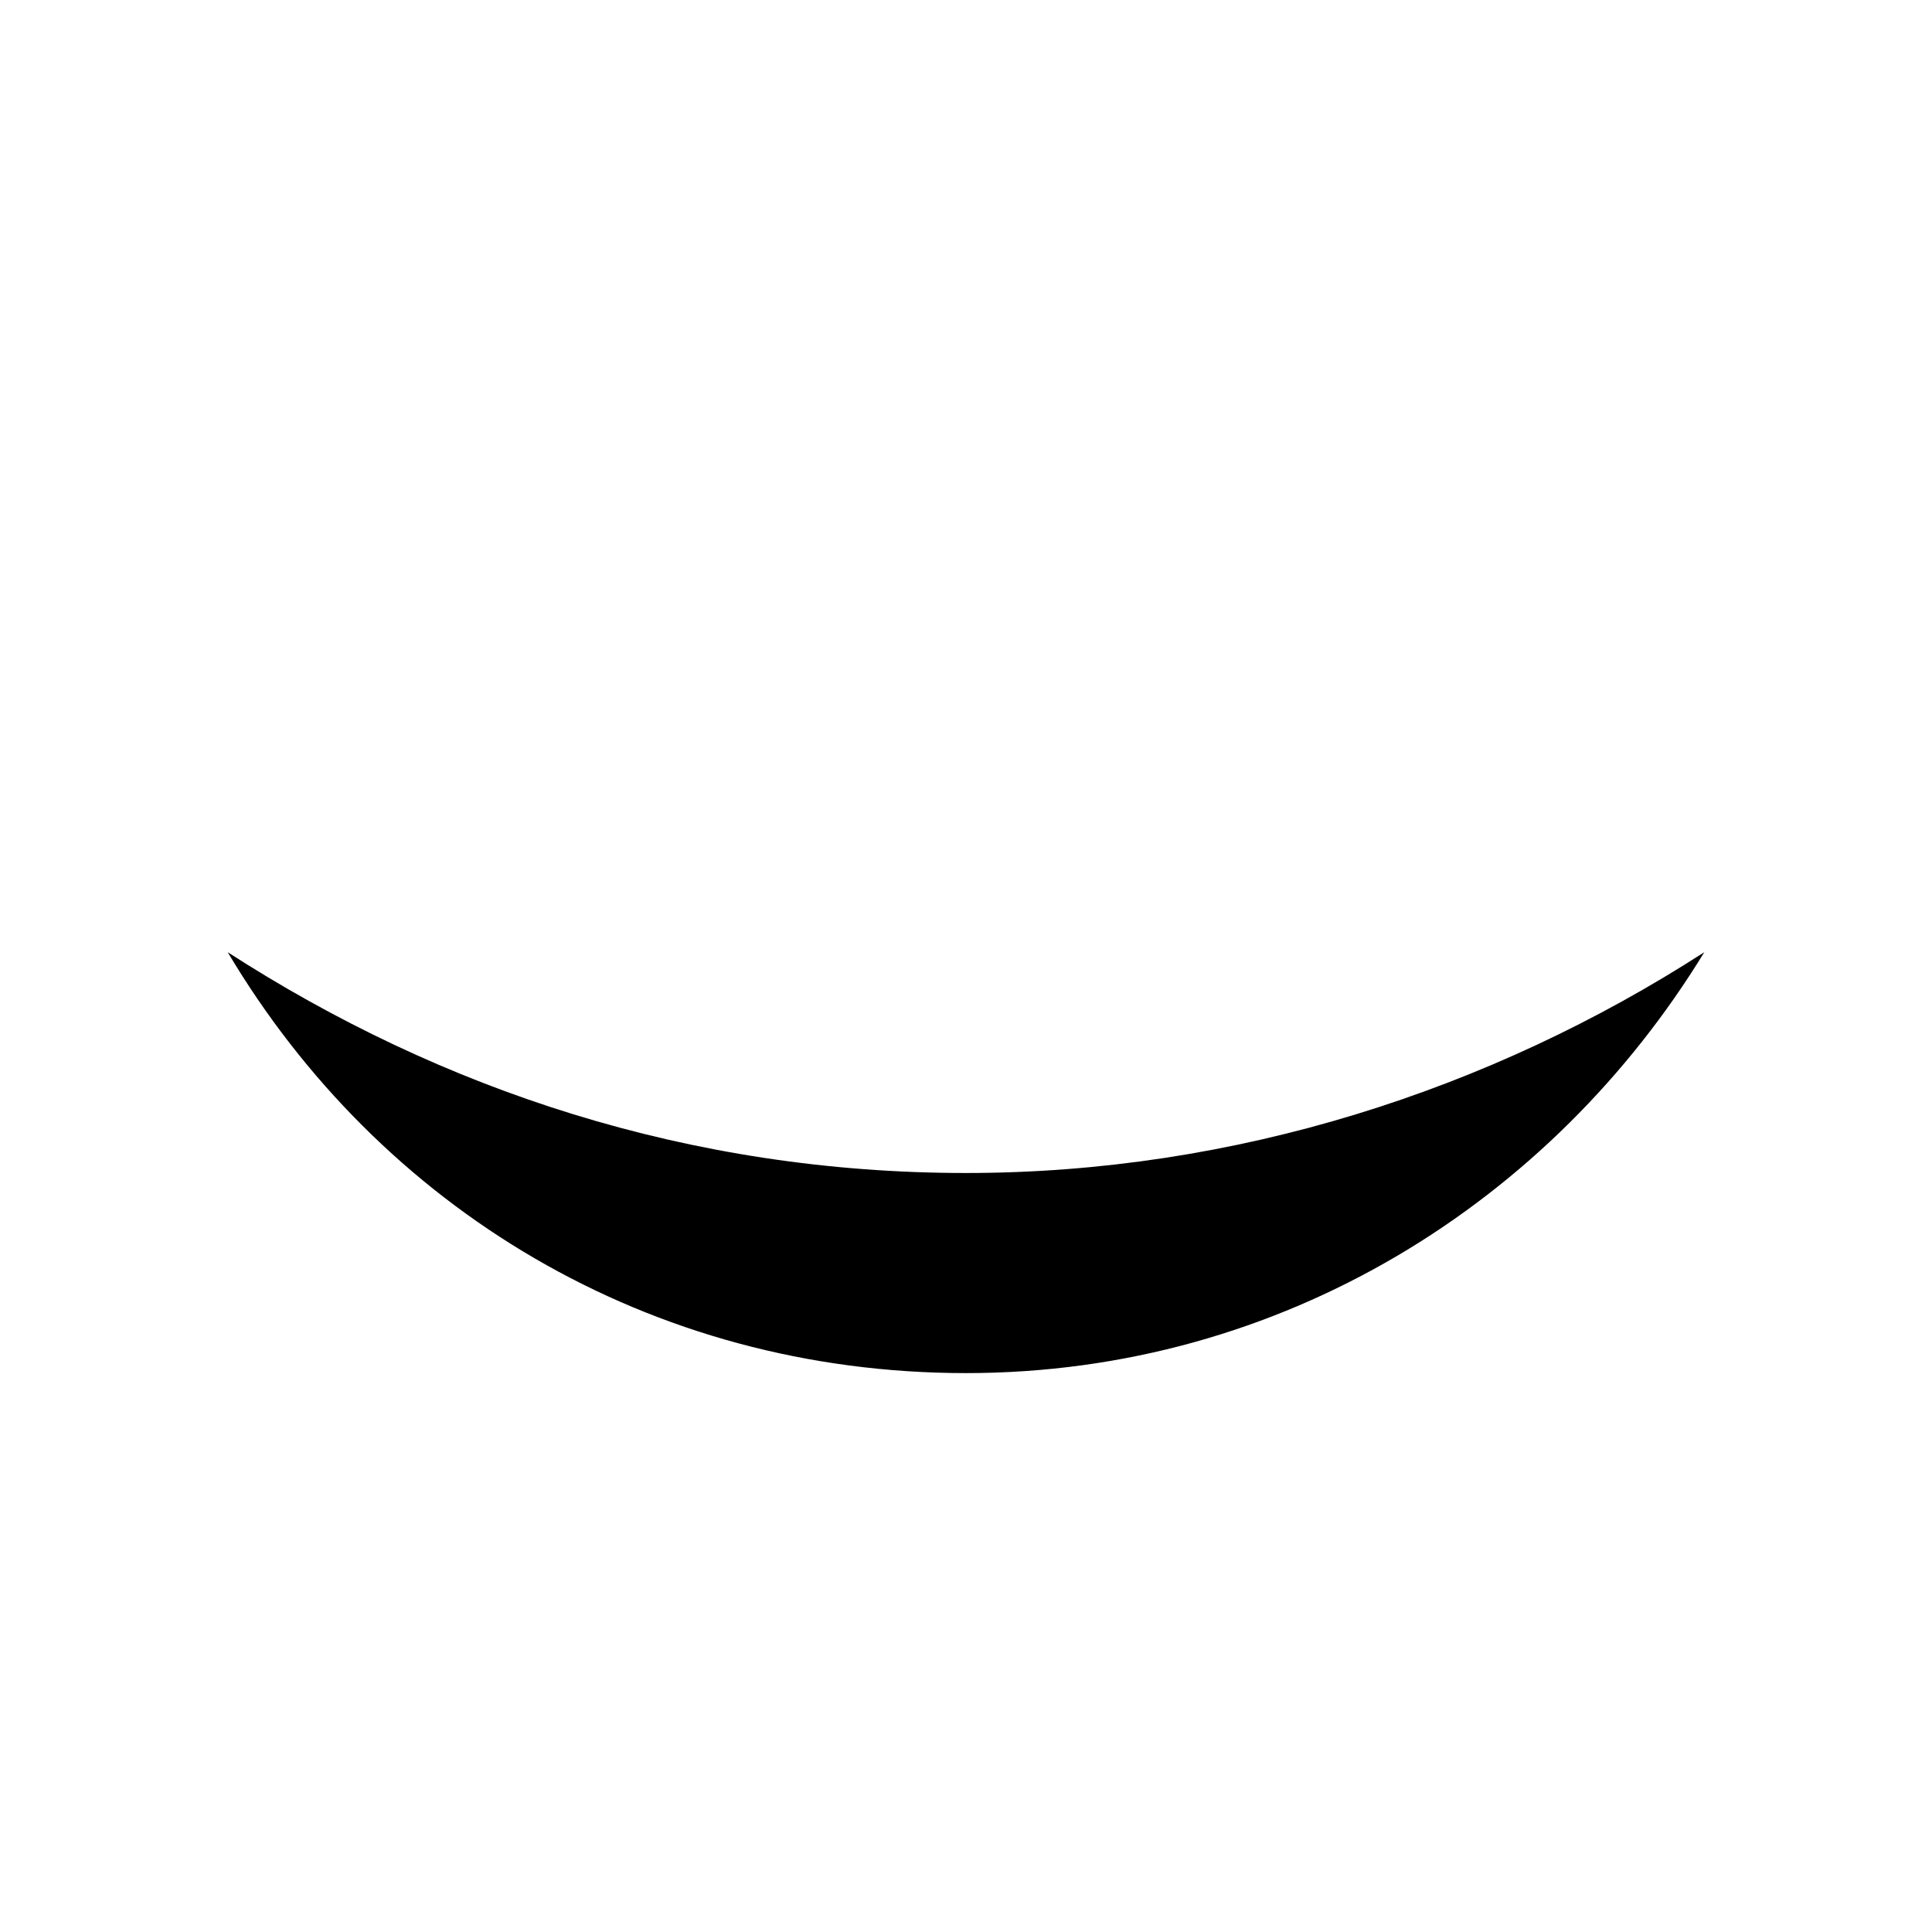
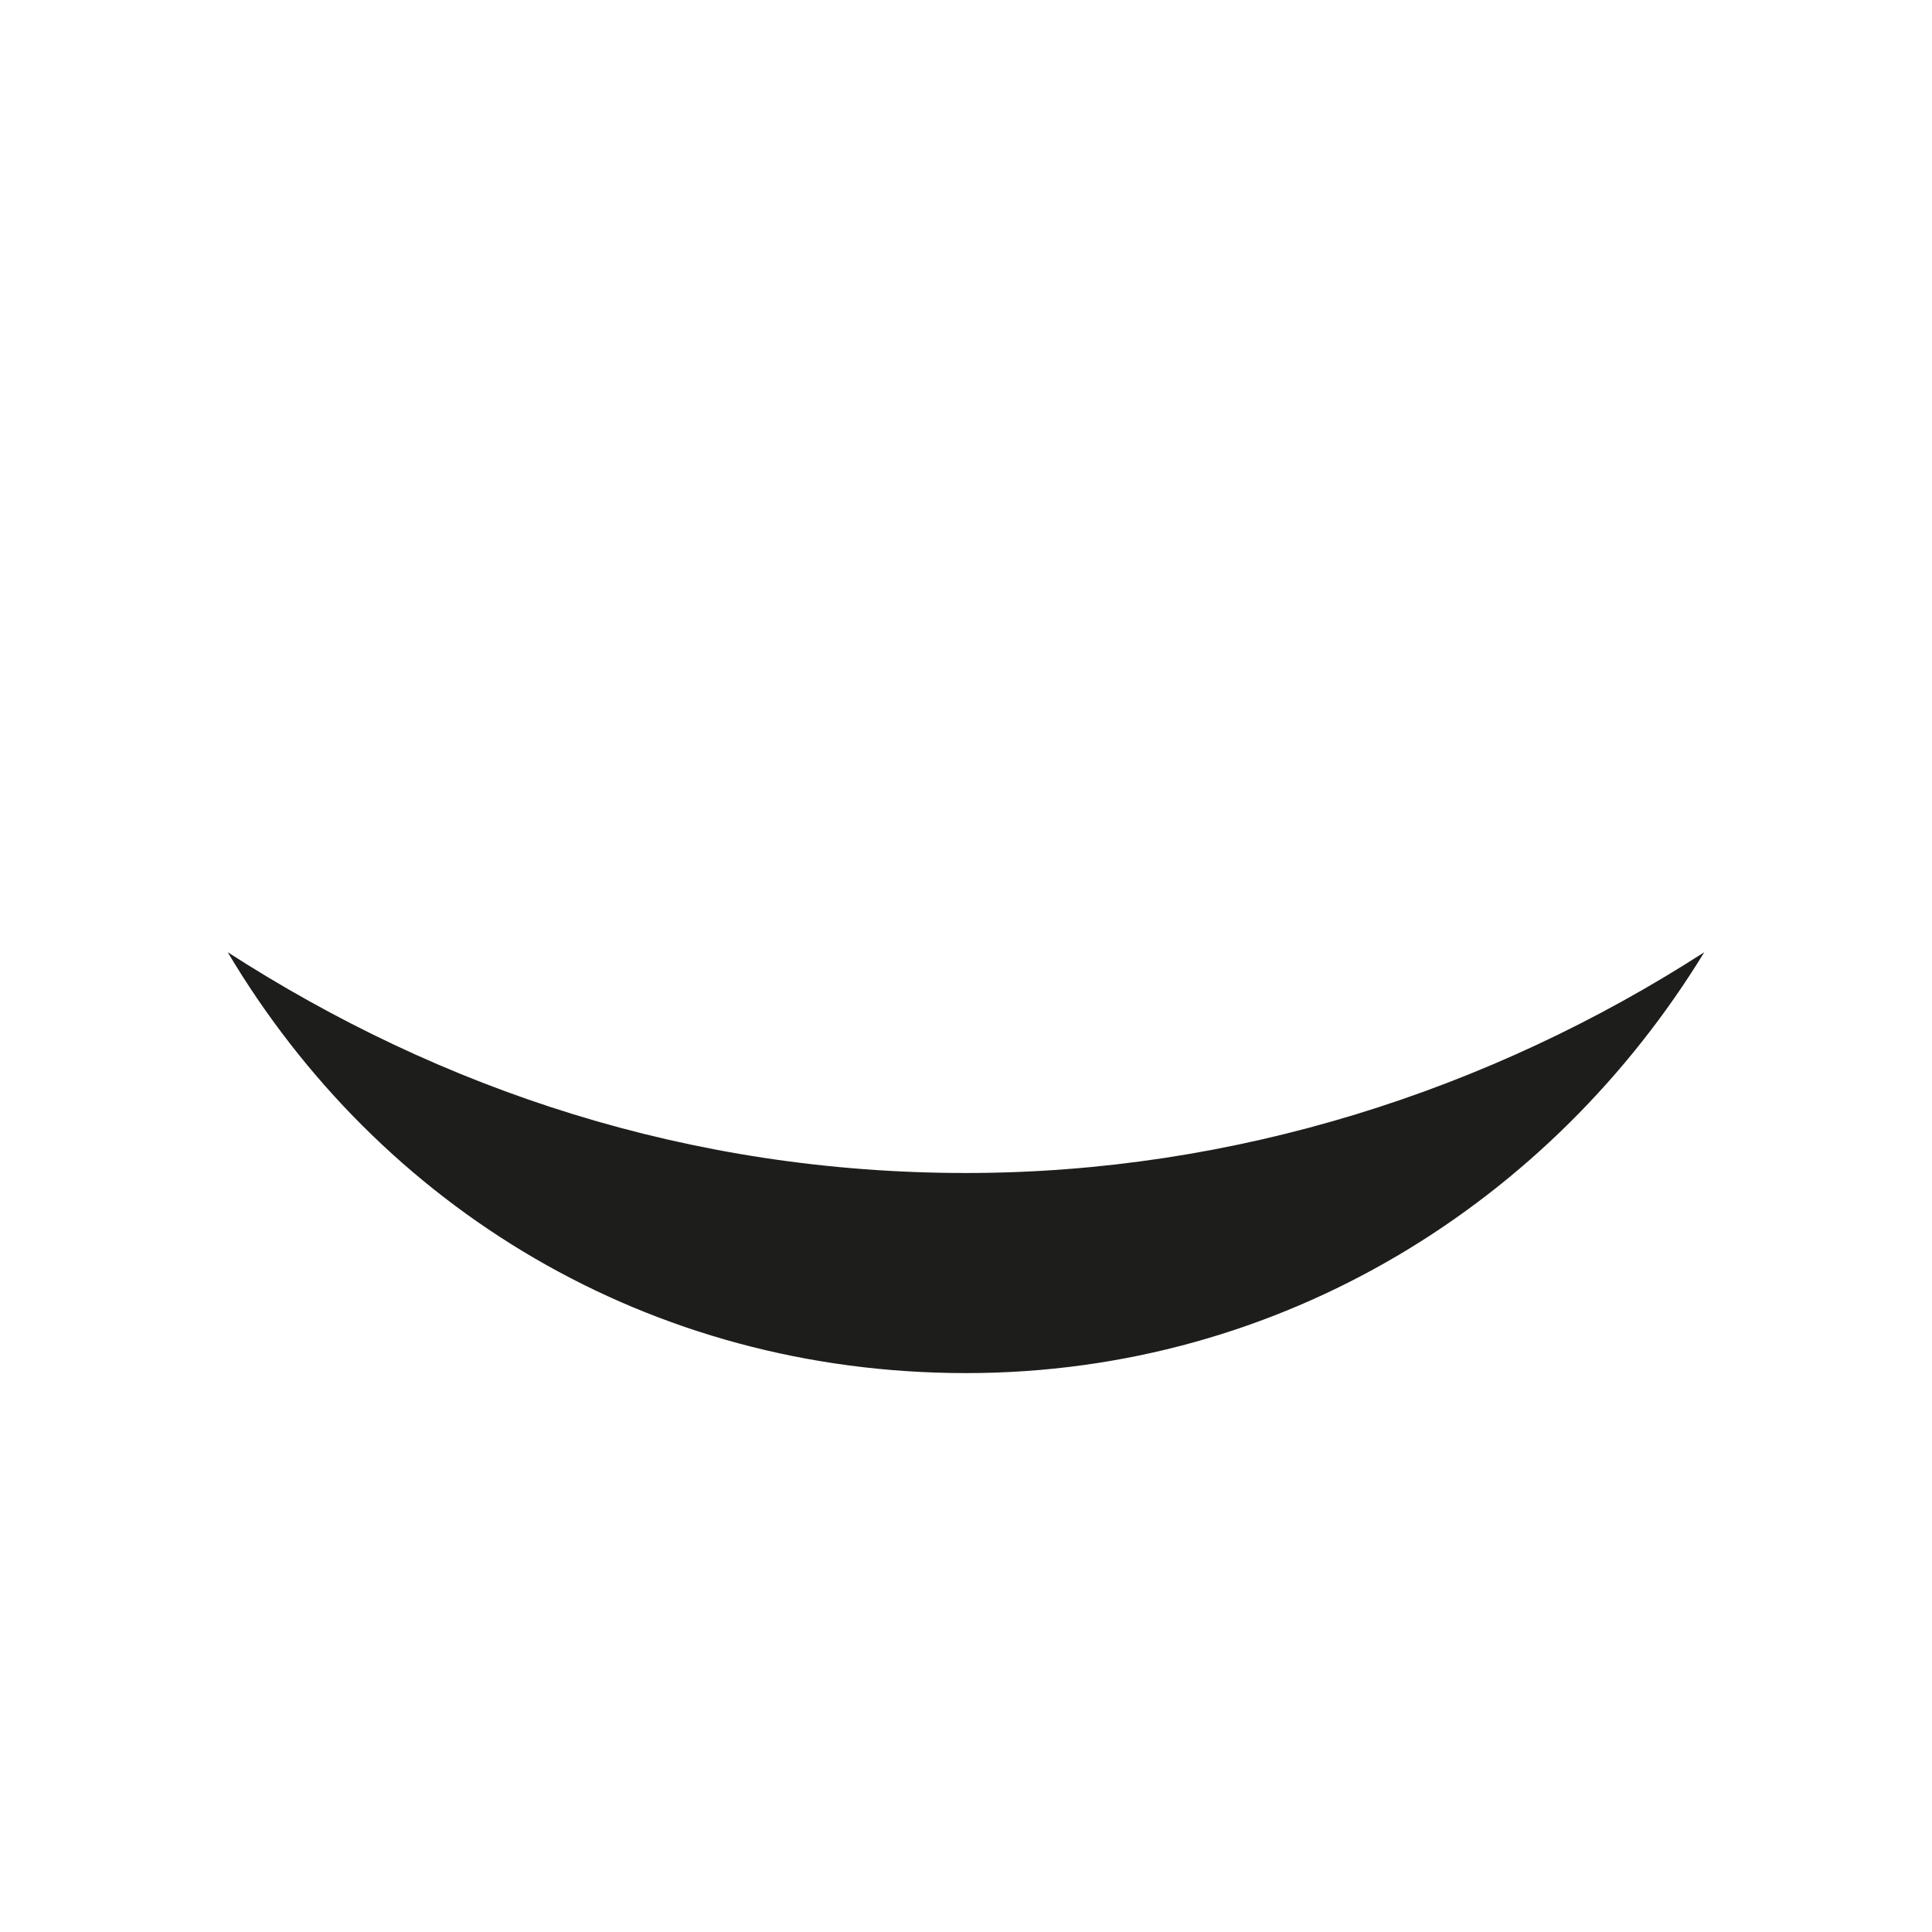
<svg xmlns="http://www.w3.org/2000/svg" id="Capa_1" version="1.1" viewBox="0 0 28 28">
-   <path d="M14,17c3.9,0,7.6-1.2,10.7-3.2-2.2,3.6-6.1,6.1-10.7,6.1s-8.5-2.4-10.7-6.1c3.1,2,6.7,3.2,10.7,3.2" style="fill: currentColor;" />
+   <path d="M14,17c3.9,0,7.6-1.2,10.7-3.2-2.2,3.6-6.1,6.1-10.7,6.1s-8.5-2.4-10.7-6.1c3.1,2,6.7,3.2,10.7,3.2" style="fill: #1d1d1b;" />
</svg>
